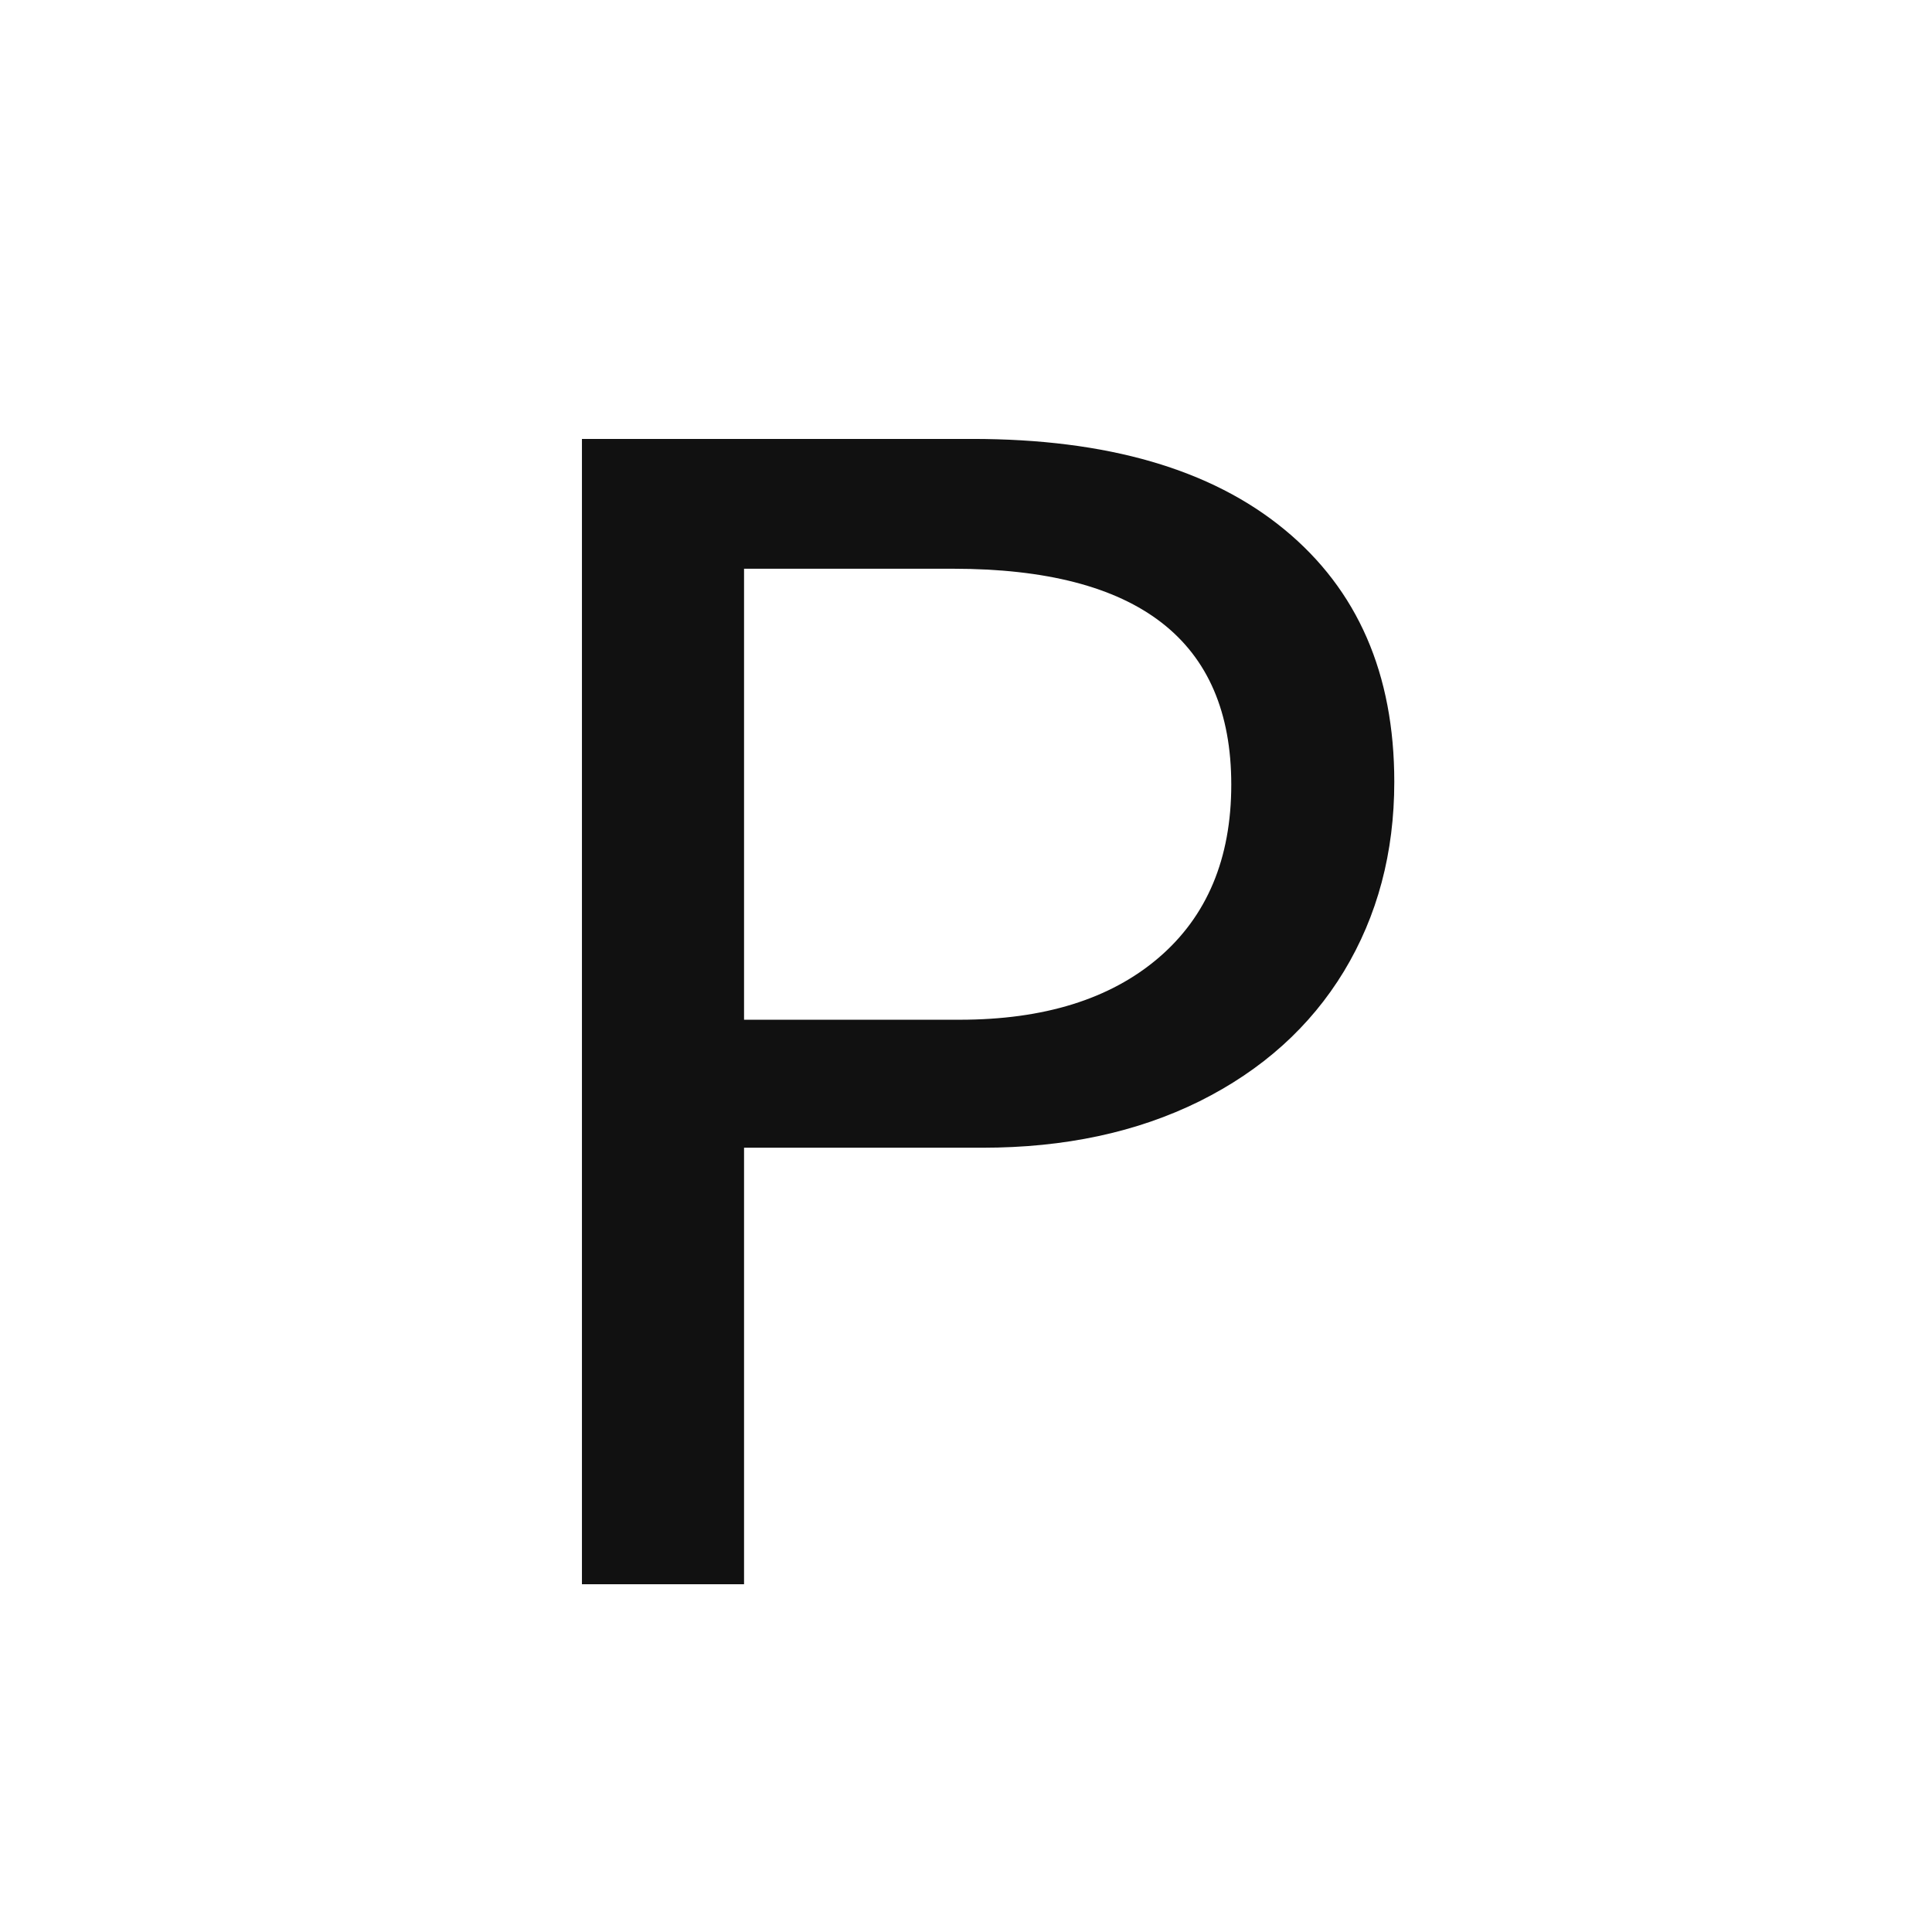
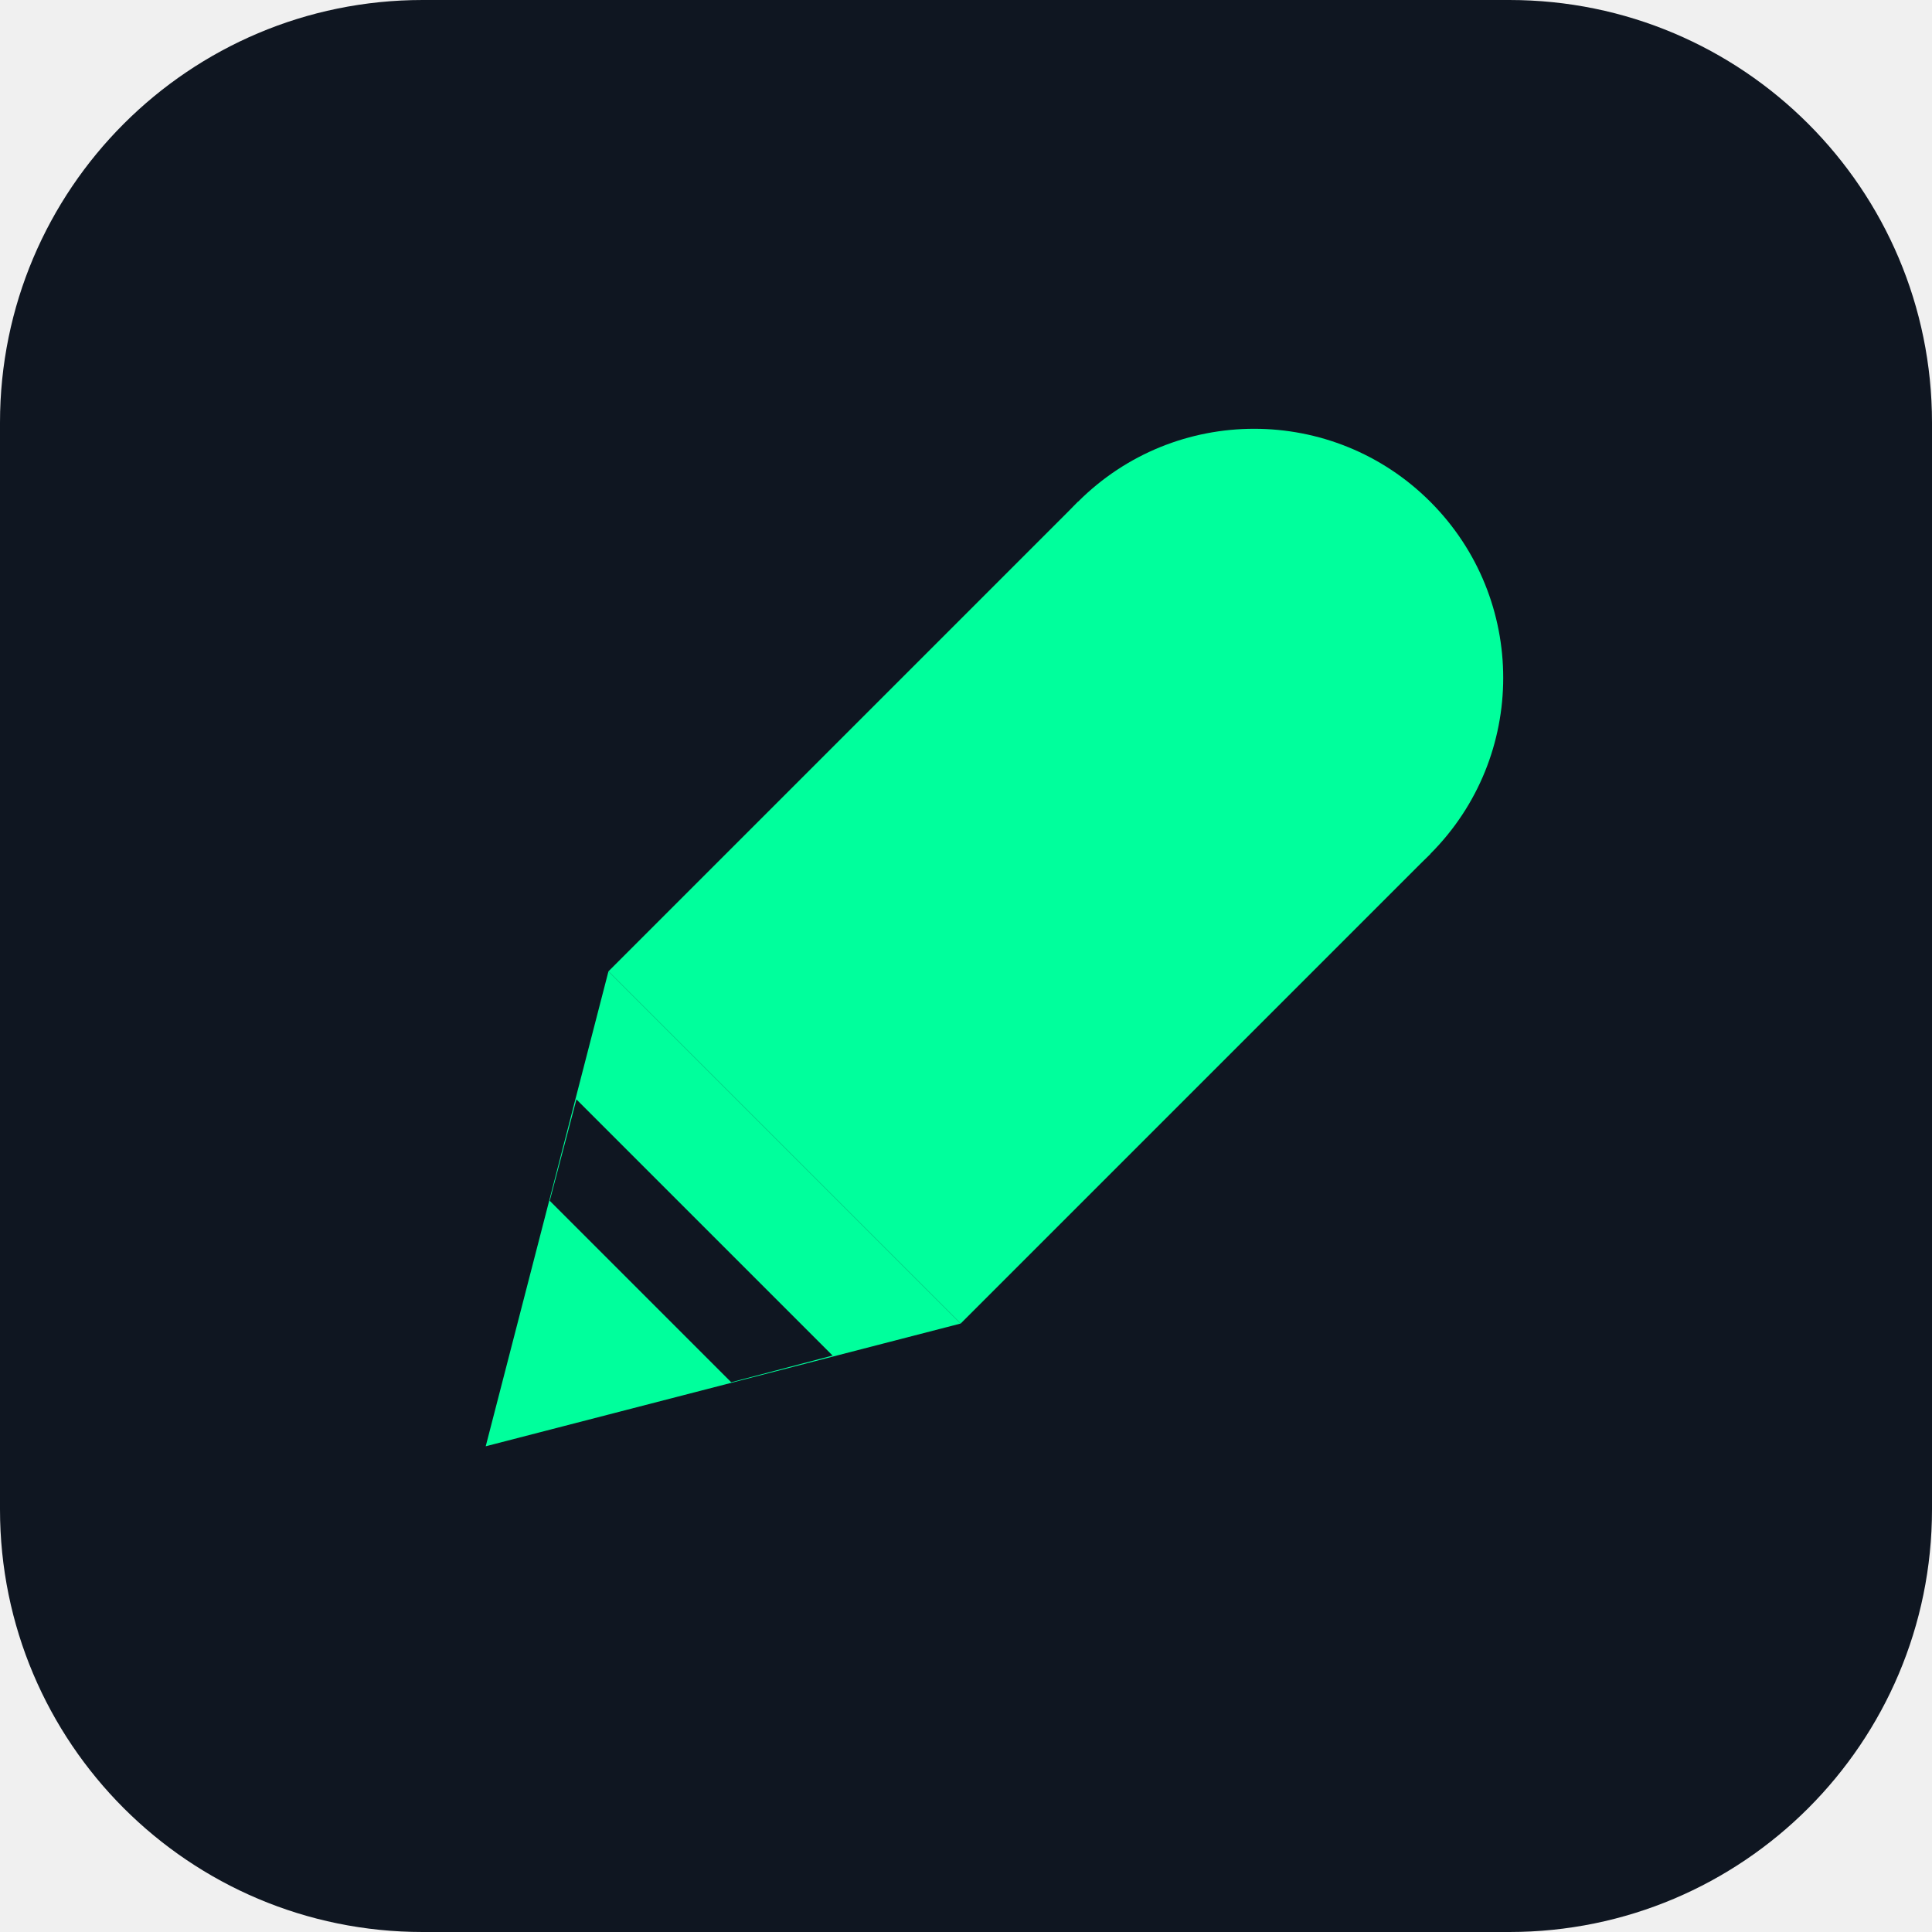
- <svg xmlns="http://www.w3.org/2000/svg" viewBox="0 0 100 100">
-   <rect width="100" height="100" fill="#ffffff" />
-   <text x="50" y="82" font-family="'American Typewriter', 'Courier Prime', 'Courier New', Courier, monospace" font-size="90" fill="#111111" text-anchor="middle">P</text>
+ <svg xmlns="http://www.w3.org/2000/svg" viewBox="0 0 512 512">
+   <rect width="512" height="512" rx="112" fill="#0f1621" />
+   <g transform="translate(256 256) rotate(45)" fill="#00ff9c">
+     <circle cx="0" cy="-108" r="66" />
+     <rect x="-66" y="-108" width="132" height="176" />
+     <path d="M -66 68 L 66 68 L 0 180 Z" />
+     <path fill="#0f1621" d="M -48 98 L 48 98 L 34 122 L -34 122 Z" />
+   </g>
</svg>
